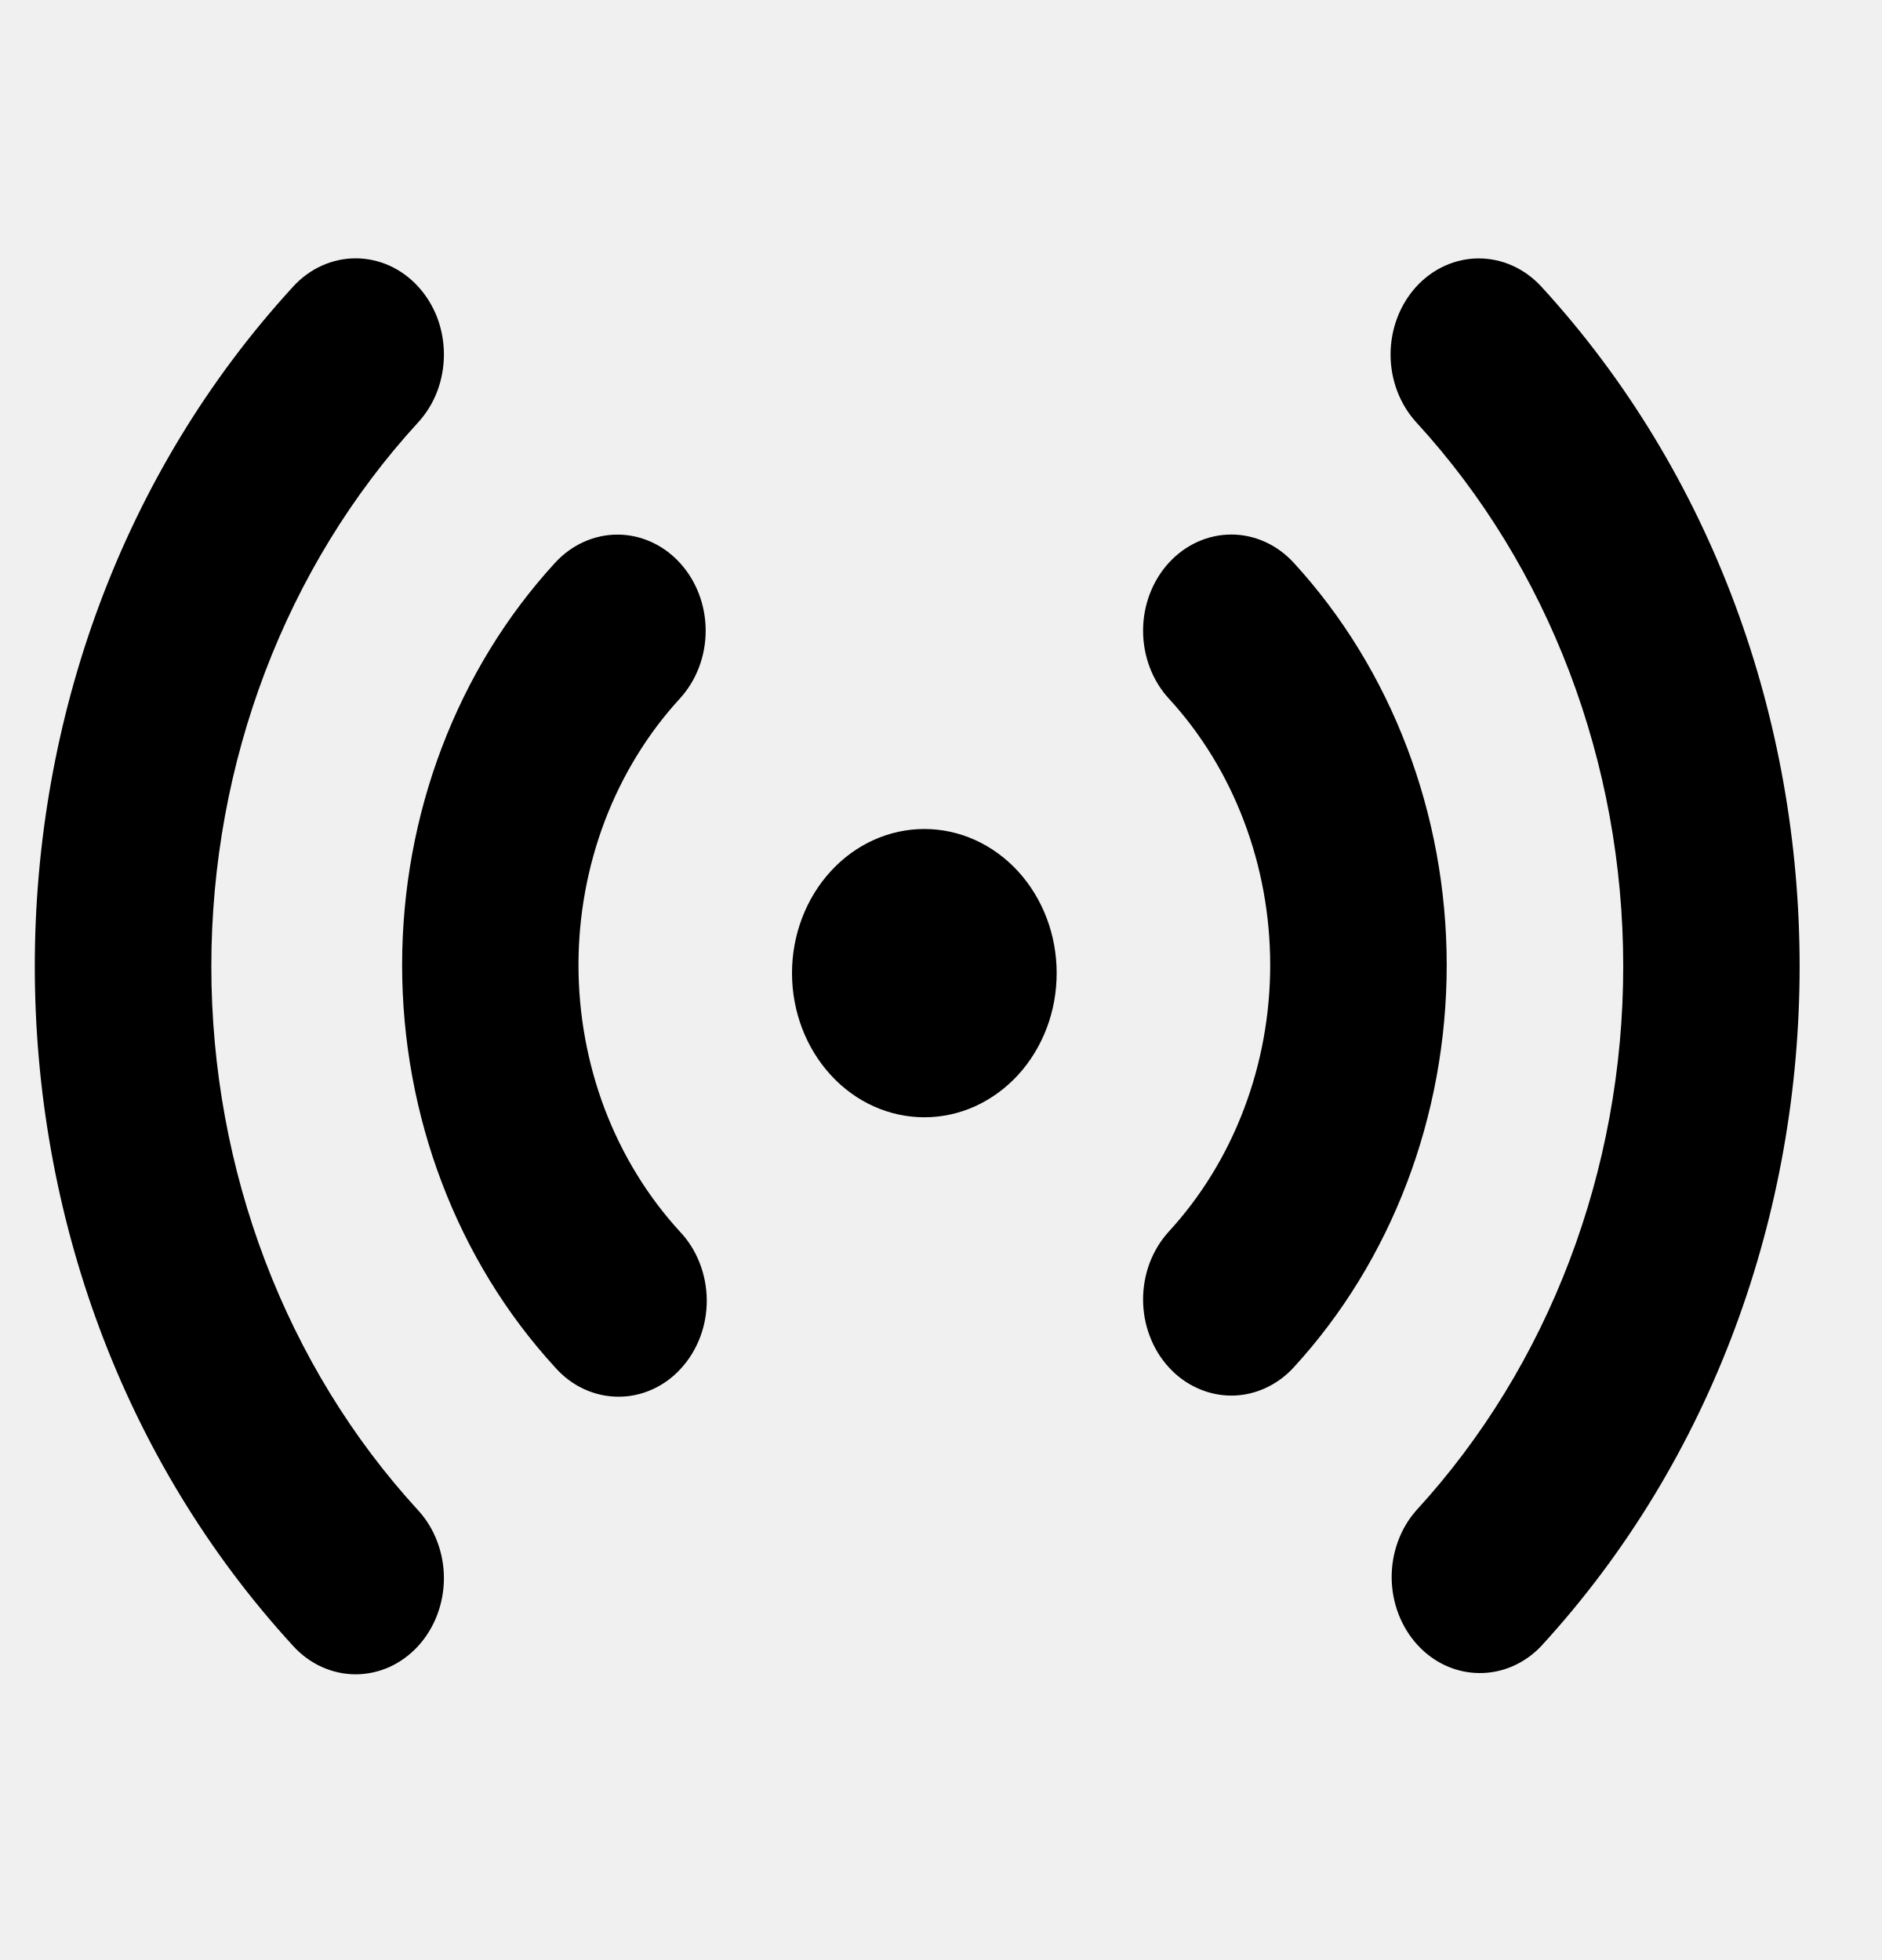
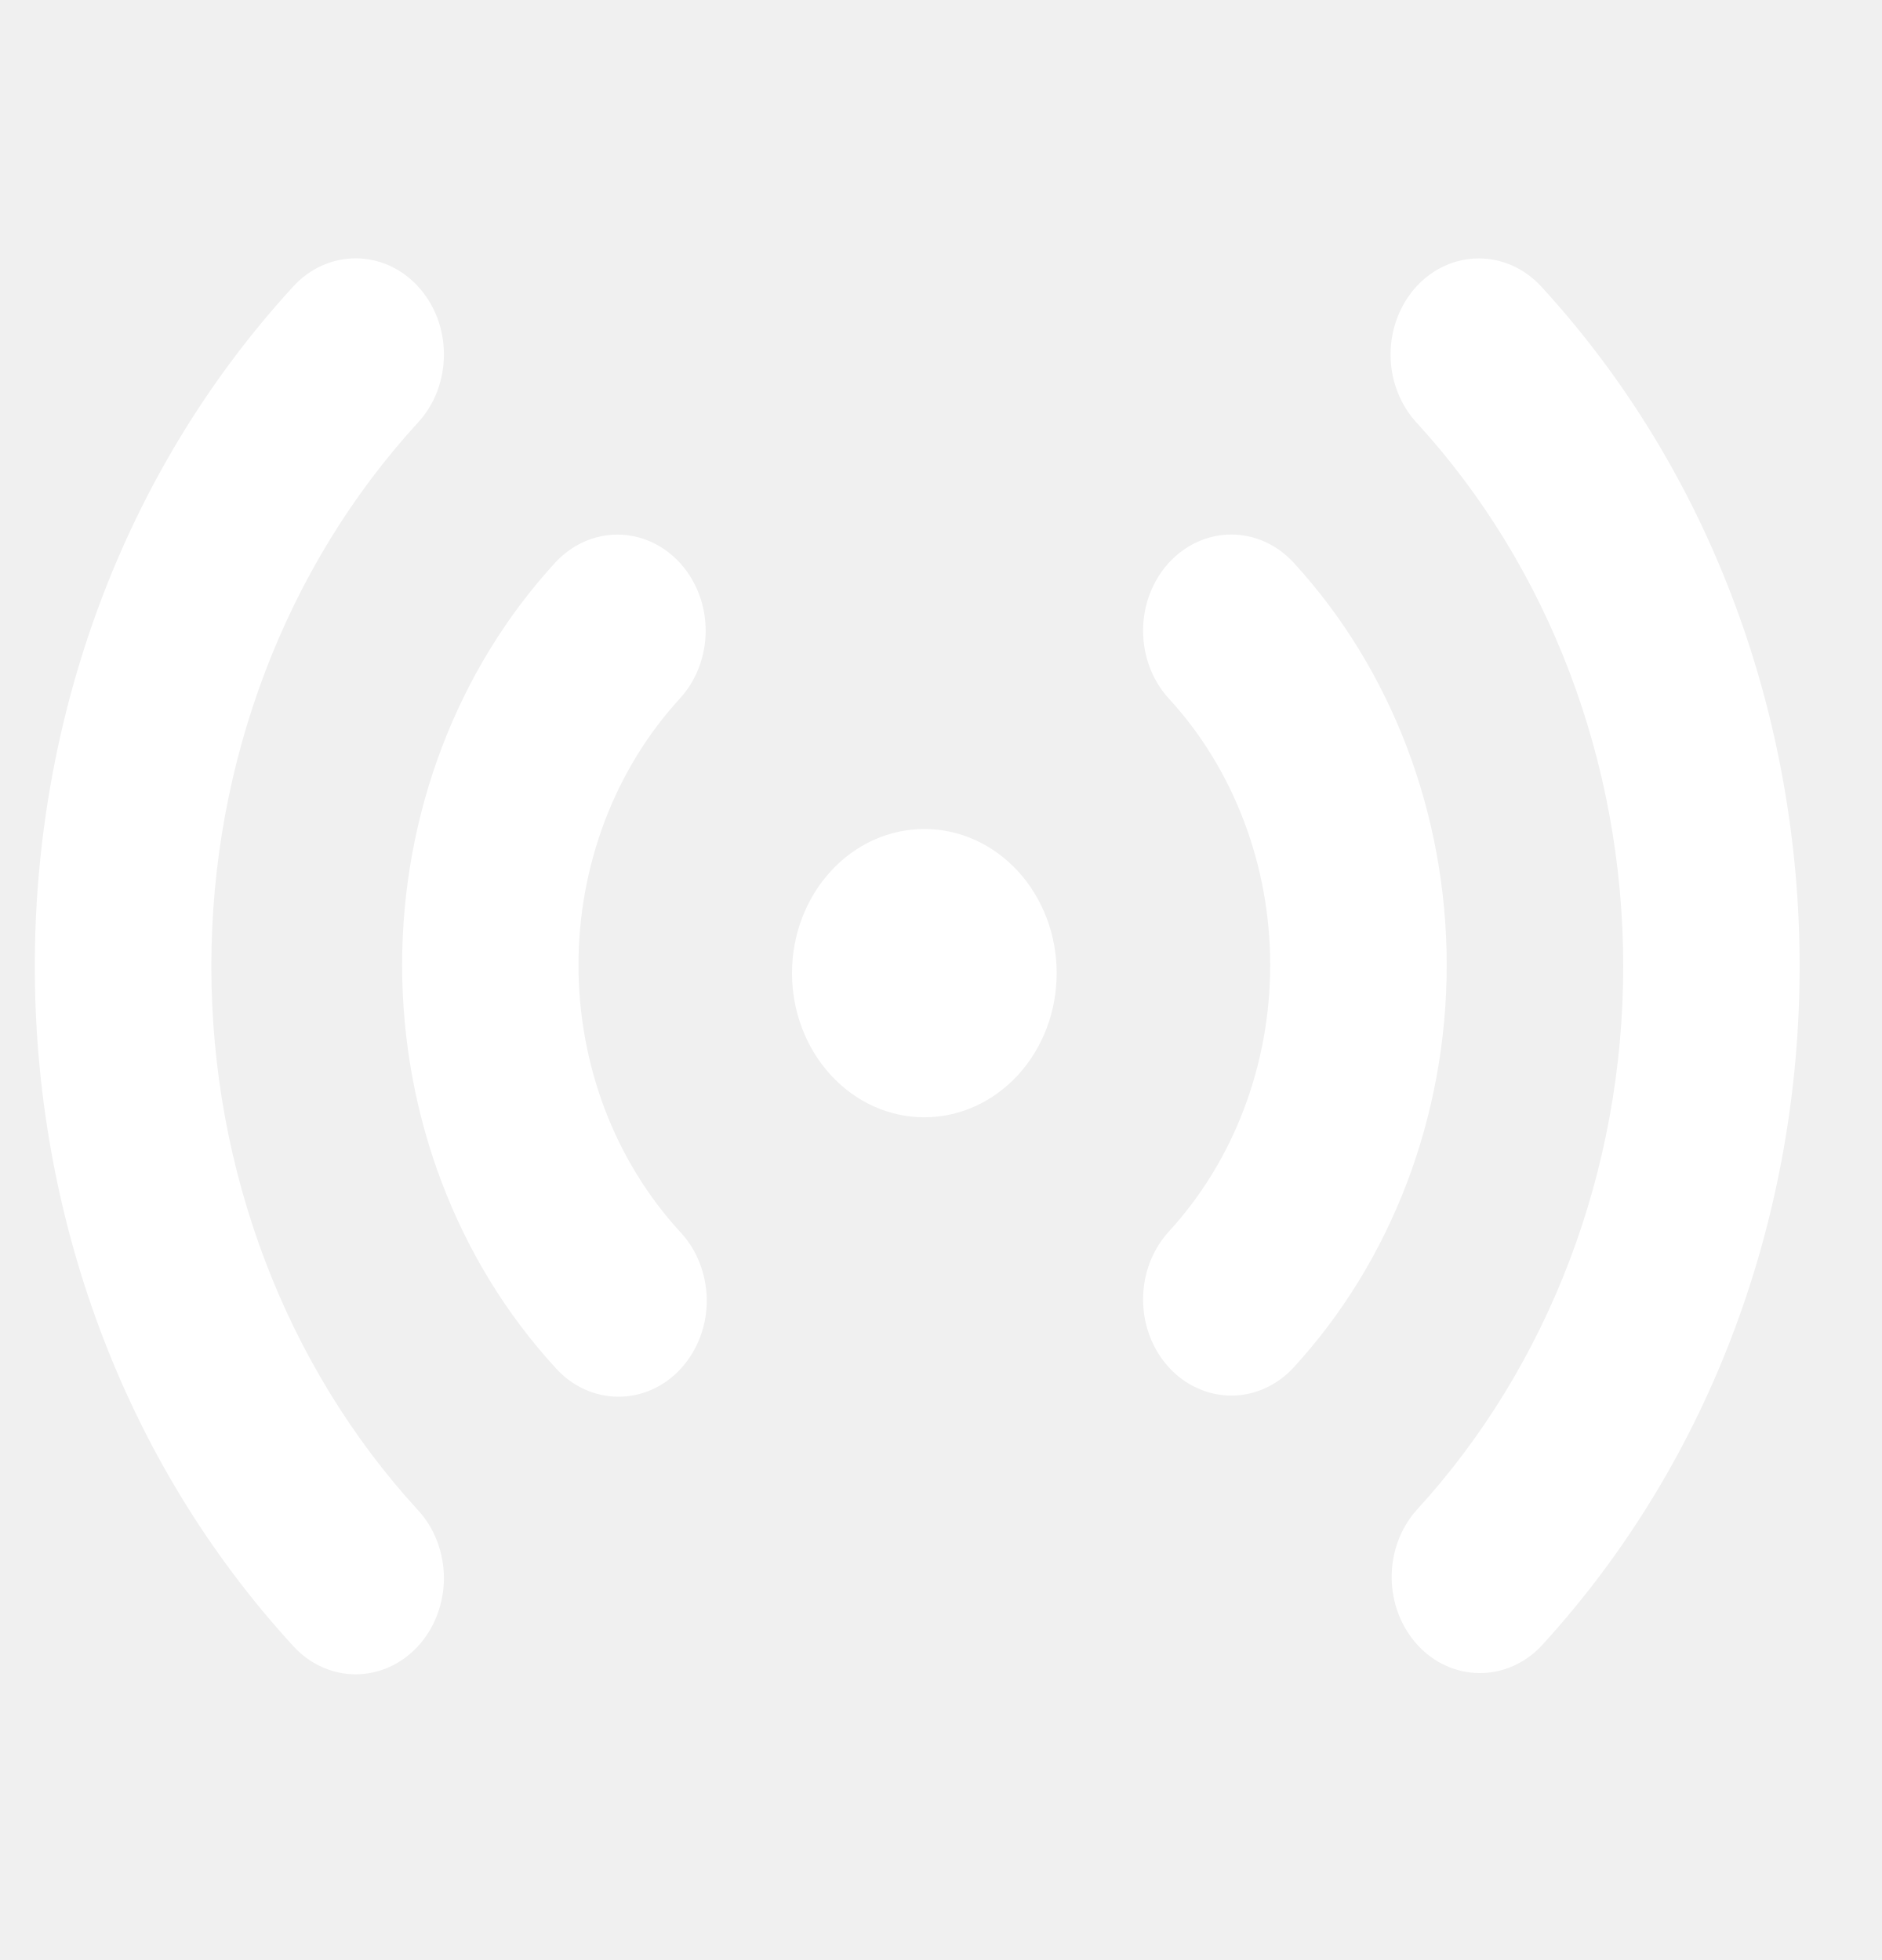
<svg xmlns="http://www.w3.org/2000/svg" width="24" height="25" viewBox="0 0 24 25" fill="none">
  <g clip-path="url(#clip0)">
-     <path d="M5.331 3.654C5.436 3.768 5.519 3.904 5.576 4.052C5.632 4.201 5.661 4.361 5.661 4.522C5.661 4.683 5.632 4.842 5.576 4.991C5.519 5.14 5.436 5.275 5.331 5.389C3.643 7.229 2.695 9.724 2.695 12.326C2.695 14.928 3.643 17.423 5.331 19.263C5.436 19.377 5.519 19.512 5.575 19.661C5.632 19.81 5.661 19.969 5.661 20.13C5.661 20.291 5.631 20.451 5.575 20.599C5.518 20.748 5.435 20.883 5.331 20.997C5.226 21.111 5.102 21.201 4.966 21.263C4.829 21.324 4.683 21.356 4.535 21.356C4.387 21.356 4.241 21.324 4.104 21.262C3.968 21.201 3.844 21.11 3.74 20.996C-0.655 16.208 -0.655 8.443 3.74 3.654C3.844 3.54 3.968 3.45 4.105 3.388C4.241 3.327 4.388 3.295 4.535 3.295C4.683 3.295 4.83 3.327 4.966 3.388C5.103 3.45 5.227 3.54 5.331 3.654ZM19.654 3.654C24.048 8.444 24.048 16.208 19.654 20.996C19.442 21.22 19.157 21.343 18.863 21.34C18.567 21.338 18.285 21.209 18.077 20.982C17.868 20.754 17.75 20.447 17.747 20.125C17.745 19.804 17.858 19.494 18.063 19.263C19.751 17.423 20.7 14.928 20.7 12.326C20.7 9.724 19.751 7.229 18.063 5.389C17.852 5.159 17.733 4.847 17.733 4.522C17.733 4.197 17.852 3.885 18.062 3.655C18.273 3.425 18.56 3.296 18.858 3.296C19.156 3.296 19.443 3.425 19.654 3.654ZM8.669 7.178C8.88 7.408 8.999 7.719 8.999 8.045C8.999 8.37 8.88 8.681 8.669 8.911C8.26 9.357 7.935 9.887 7.713 10.47C7.492 11.053 7.377 11.678 7.377 12.309C7.377 12.941 7.492 13.566 7.713 14.149C7.935 14.732 8.26 15.261 8.669 15.708C8.777 15.821 8.862 15.956 8.921 16.106C8.98 16.255 9.011 16.416 9.013 16.579C9.014 16.742 8.986 16.903 8.929 17.054C8.872 17.204 8.789 17.341 8.683 17.456C8.578 17.572 8.452 17.663 8.314 17.724C8.175 17.786 8.027 17.817 7.878 17.815C7.729 17.814 7.581 17.78 7.444 17.716C7.306 17.652 7.182 17.558 7.079 17.441C5.83 16.08 5.128 14.234 5.128 12.309C5.128 10.385 5.83 8.539 7.079 7.178C7.29 6.948 7.576 6.819 7.874 6.819C8.172 6.819 8.458 6.948 8.669 7.178ZM16.498 7.178C17.747 8.539 18.449 10.385 18.449 12.309C18.449 14.234 17.747 16.08 16.498 17.441C16.394 17.555 16.27 17.645 16.133 17.707C15.997 17.769 15.85 17.801 15.703 17.801C15.555 17.801 15.409 17.769 15.272 17.707C15.135 17.646 15.011 17.556 14.907 17.442C14.802 17.328 14.719 17.193 14.663 17.044C14.606 16.895 14.577 16.736 14.577 16.575C14.577 16.414 14.606 16.255 14.662 16.106C14.719 15.957 14.802 15.822 14.906 15.708C15.316 15.261 15.641 14.732 15.862 14.149C16.084 13.566 16.198 12.941 16.198 12.309C16.198 11.678 16.084 11.053 15.862 10.47C15.641 9.887 15.316 9.357 14.906 8.911C14.695 8.681 14.577 8.369 14.577 8.044C14.577 7.719 14.696 7.407 14.907 7.177C15.118 6.947 15.404 6.818 15.703 6.818C16.001 6.818 16.287 6.948 16.498 7.178ZM11.788 10.574C12.009 10.574 12.229 10.621 12.434 10.714C12.638 10.806 12.824 10.941 12.981 11.112C13.138 11.283 13.262 11.486 13.347 11.709C13.432 11.932 13.475 12.171 13.475 12.412C13.475 12.654 13.432 12.893 13.347 13.116C13.262 13.339 13.138 13.542 12.981 13.713C12.824 13.883 12.638 14.019 12.434 14.111C12.229 14.204 12.009 14.251 11.788 14.251C11.34 14.251 10.911 14.058 10.595 13.713C10.278 13.368 10.1 12.9 10.1 12.412C10.1 11.925 10.278 11.457 10.595 11.112C10.911 10.767 11.34 10.574 11.788 10.574Z" fill="black" />
+     <path d="M5.331 3.654C5.436 3.768 5.519 3.904 5.576 4.052C5.632 4.201 5.661 4.361 5.661 4.522C5.661 4.683 5.632 4.842 5.576 4.991C5.519 5.14 5.436 5.275 5.331 5.389C3.643 7.229 2.695 9.724 2.695 12.326C2.695 14.928 3.643 17.423 5.331 19.263C5.436 19.377 5.519 19.512 5.575 19.661C5.632 19.81 5.661 19.969 5.661 20.13C5.661 20.291 5.631 20.451 5.575 20.599C5.518 20.748 5.435 20.883 5.331 20.997C5.226 21.111 5.102 21.201 4.966 21.263C4.829 21.324 4.683 21.356 4.535 21.356C4.387 21.356 4.241 21.324 4.104 21.262C3.968 21.201 3.844 21.11 3.74 20.996C-0.655 16.208 -0.655 8.443 3.74 3.654C3.844 3.54 3.968 3.45 4.105 3.388C4.241 3.327 4.388 3.295 4.535 3.295C4.683 3.295 4.83 3.327 4.966 3.388C5.103 3.45 5.227 3.54 5.331 3.654ZM19.654 3.654C24.048 8.444 24.048 16.208 19.654 20.996C19.442 21.22 19.157 21.343 18.863 21.34C18.567 21.338 18.285 21.209 18.077 20.982C17.868 20.754 17.75 20.447 17.747 20.125C17.745 19.804 17.858 19.494 18.063 19.263C19.751 17.423 20.7 14.928 20.7 12.326C20.7 9.724 19.751 7.229 18.063 5.389C17.852 5.159 17.733 4.847 17.733 4.522C17.733 4.197 17.852 3.885 18.062 3.655C18.273 3.425 18.56 3.296 18.858 3.296C19.156 3.296 19.443 3.425 19.654 3.654ZM8.669 7.178C8.88 7.408 8.999 7.719 8.999 8.045C8.999 8.37 8.88 8.681 8.669 8.911C8.26 9.357 7.935 9.887 7.713 10.47C7.492 11.053 7.377 11.678 7.377 12.309C7.377 12.941 7.492 13.566 7.713 14.149C7.935 14.732 8.26 15.261 8.669 15.708C8.777 15.821 8.862 15.956 8.921 16.106C8.98 16.255 9.011 16.416 9.013 16.579C9.014 16.742 8.986 16.903 8.929 17.054C8.872 17.204 8.789 17.341 8.683 17.456C8.578 17.572 8.452 17.663 8.314 17.724C8.175 17.786 8.027 17.817 7.878 17.815C7.729 17.814 7.581 17.78 7.444 17.716C7.306 17.652 7.182 17.558 7.079 17.441C5.83 16.08 5.128 14.234 5.128 12.309C5.128 10.385 5.83 8.539 7.079 7.178C7.29 6.948 7.576 6.819 7.874 6.819C8.172 6.819 8.458 6.948 8.669 7.178ZM16.498 7.178C17.747 8.539 18.449 10.385 18.449 12.309C18.449 14.234 17.747 16.08 16.498 17.441C16.394 17.555 16.27 17.645 16.133 17.707C15.997 17.769 15.85 17.801 15.703 17.801C15.555 17.801 15.409 17.769 15.272 17.707C15.135 17.646 15.011 17.556 14.907 17.442C14.802 17.328 14.719 17.193 14.663 17.044C14.606 16.895 14.577 16.736 14.577 16.575C14.577 16.414 14.606 16.255 14.662 16.106C14.719 15.957 14.802 15.822 14.906 15.708C15.316 15.261 15.641 14.732 15.862 14.149C16.084 13.566 16.198 12.941 16.198 12.309C16.198 11.678 16.084 11.053 15.862 10.47C15.641 9.887 15.316 9.357 14.906 8.911C14.695 8.681 14.577 8.369 14.577 8.044C14.577 7.719 14.696 7.407 14.907 7.177C15.118 6.947 15.404 6.818 15.703 6.818C16.001 6.818 16.287 6.948 16.498 7.178ZM11.788 10.574C12.009 10.574 12.229 10.621 12.434 10.714C12.638 10.806 12.824 10.941 12.981 11.112C13.138 11.283 13.262 11.486 13.347 11.709C13.432 11.932 13.475 12.171 13.475 12.412C13.475 12.654 13.432 12.893 13.347 13.116C13.262 13.339 13.138 13.542 12.981 13.713C12.824 13.883 12.638 14.019 12.434 14.111C12.229 14.204 12.009 14.251 11.788 14.251C11.34 14.251 10.911 14.058 10.595 13.713C10.278 13.368 10.1 12.9 10.1 12.412C10.1 11.925 10.278 11.457 10.595 11.112C10.911 10.767 11.34 10.574 11.788 10.574Z" fill="white" />
  </g>
  <defs>
    <clipPath id="clip0">
      <rect width="23" height="24" fill="white" transform="translate(0.196289 0.325195)" />
    </clipPath>
  </defs>
</svg>
